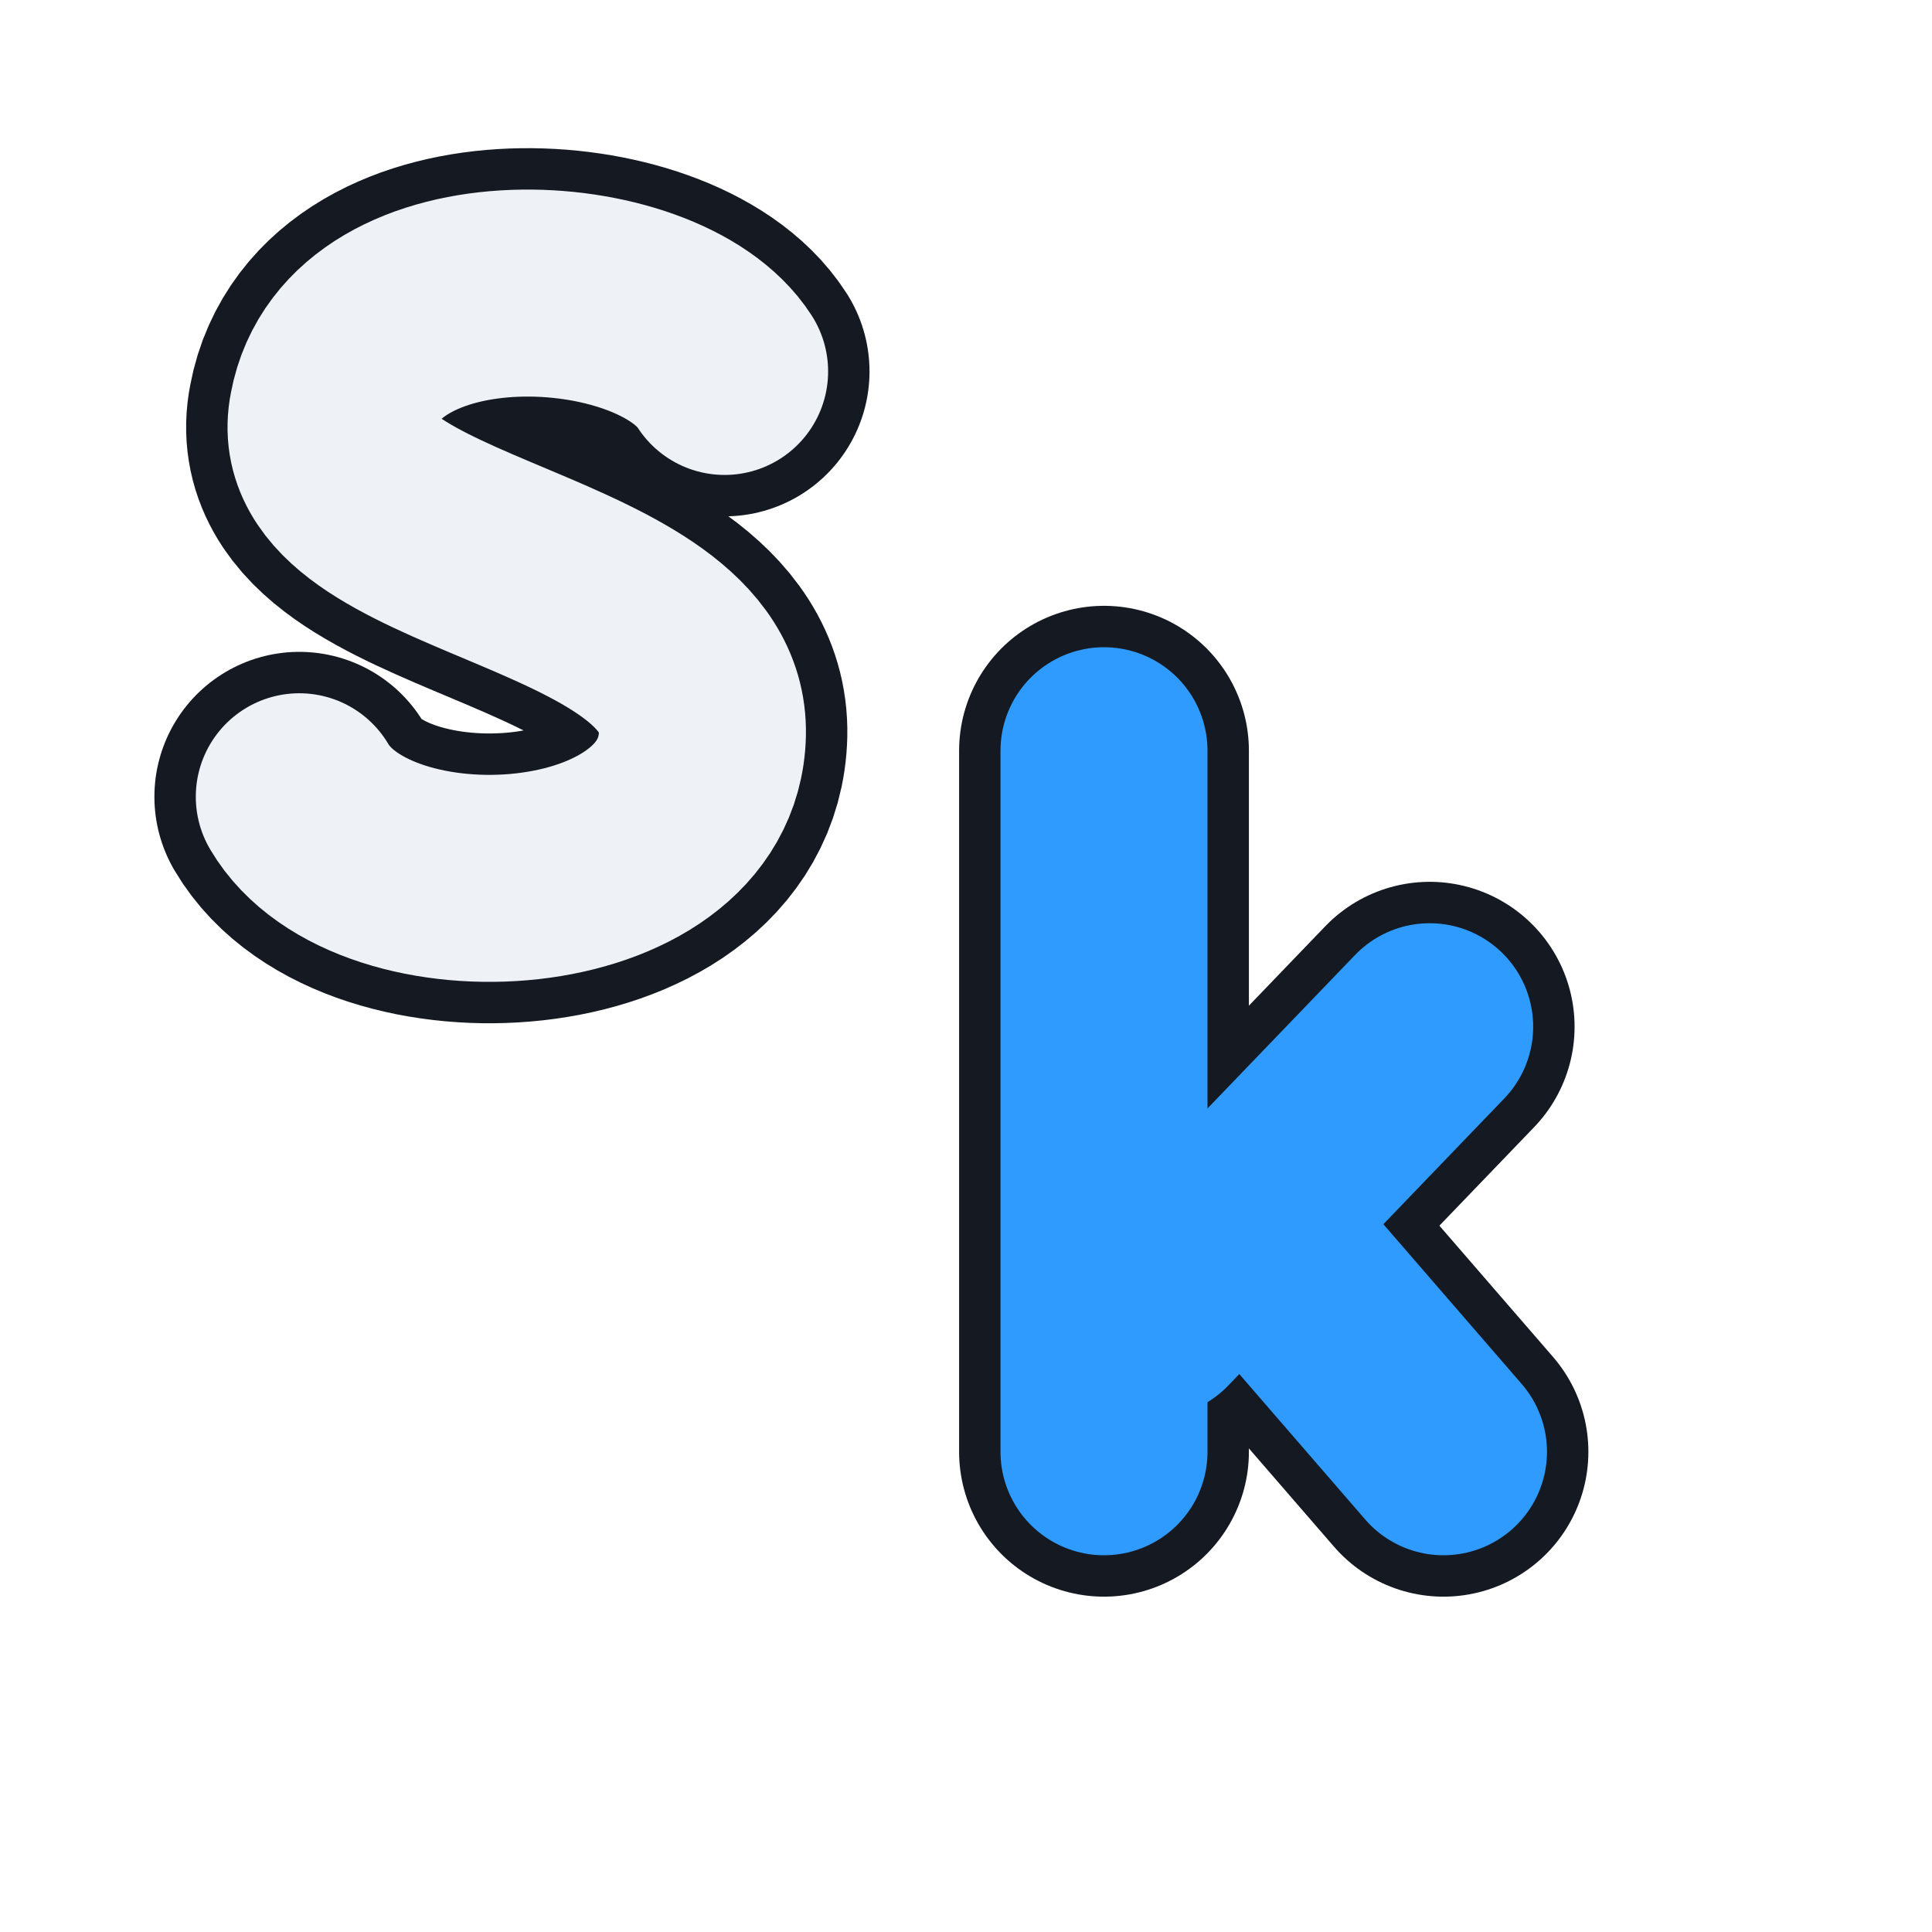
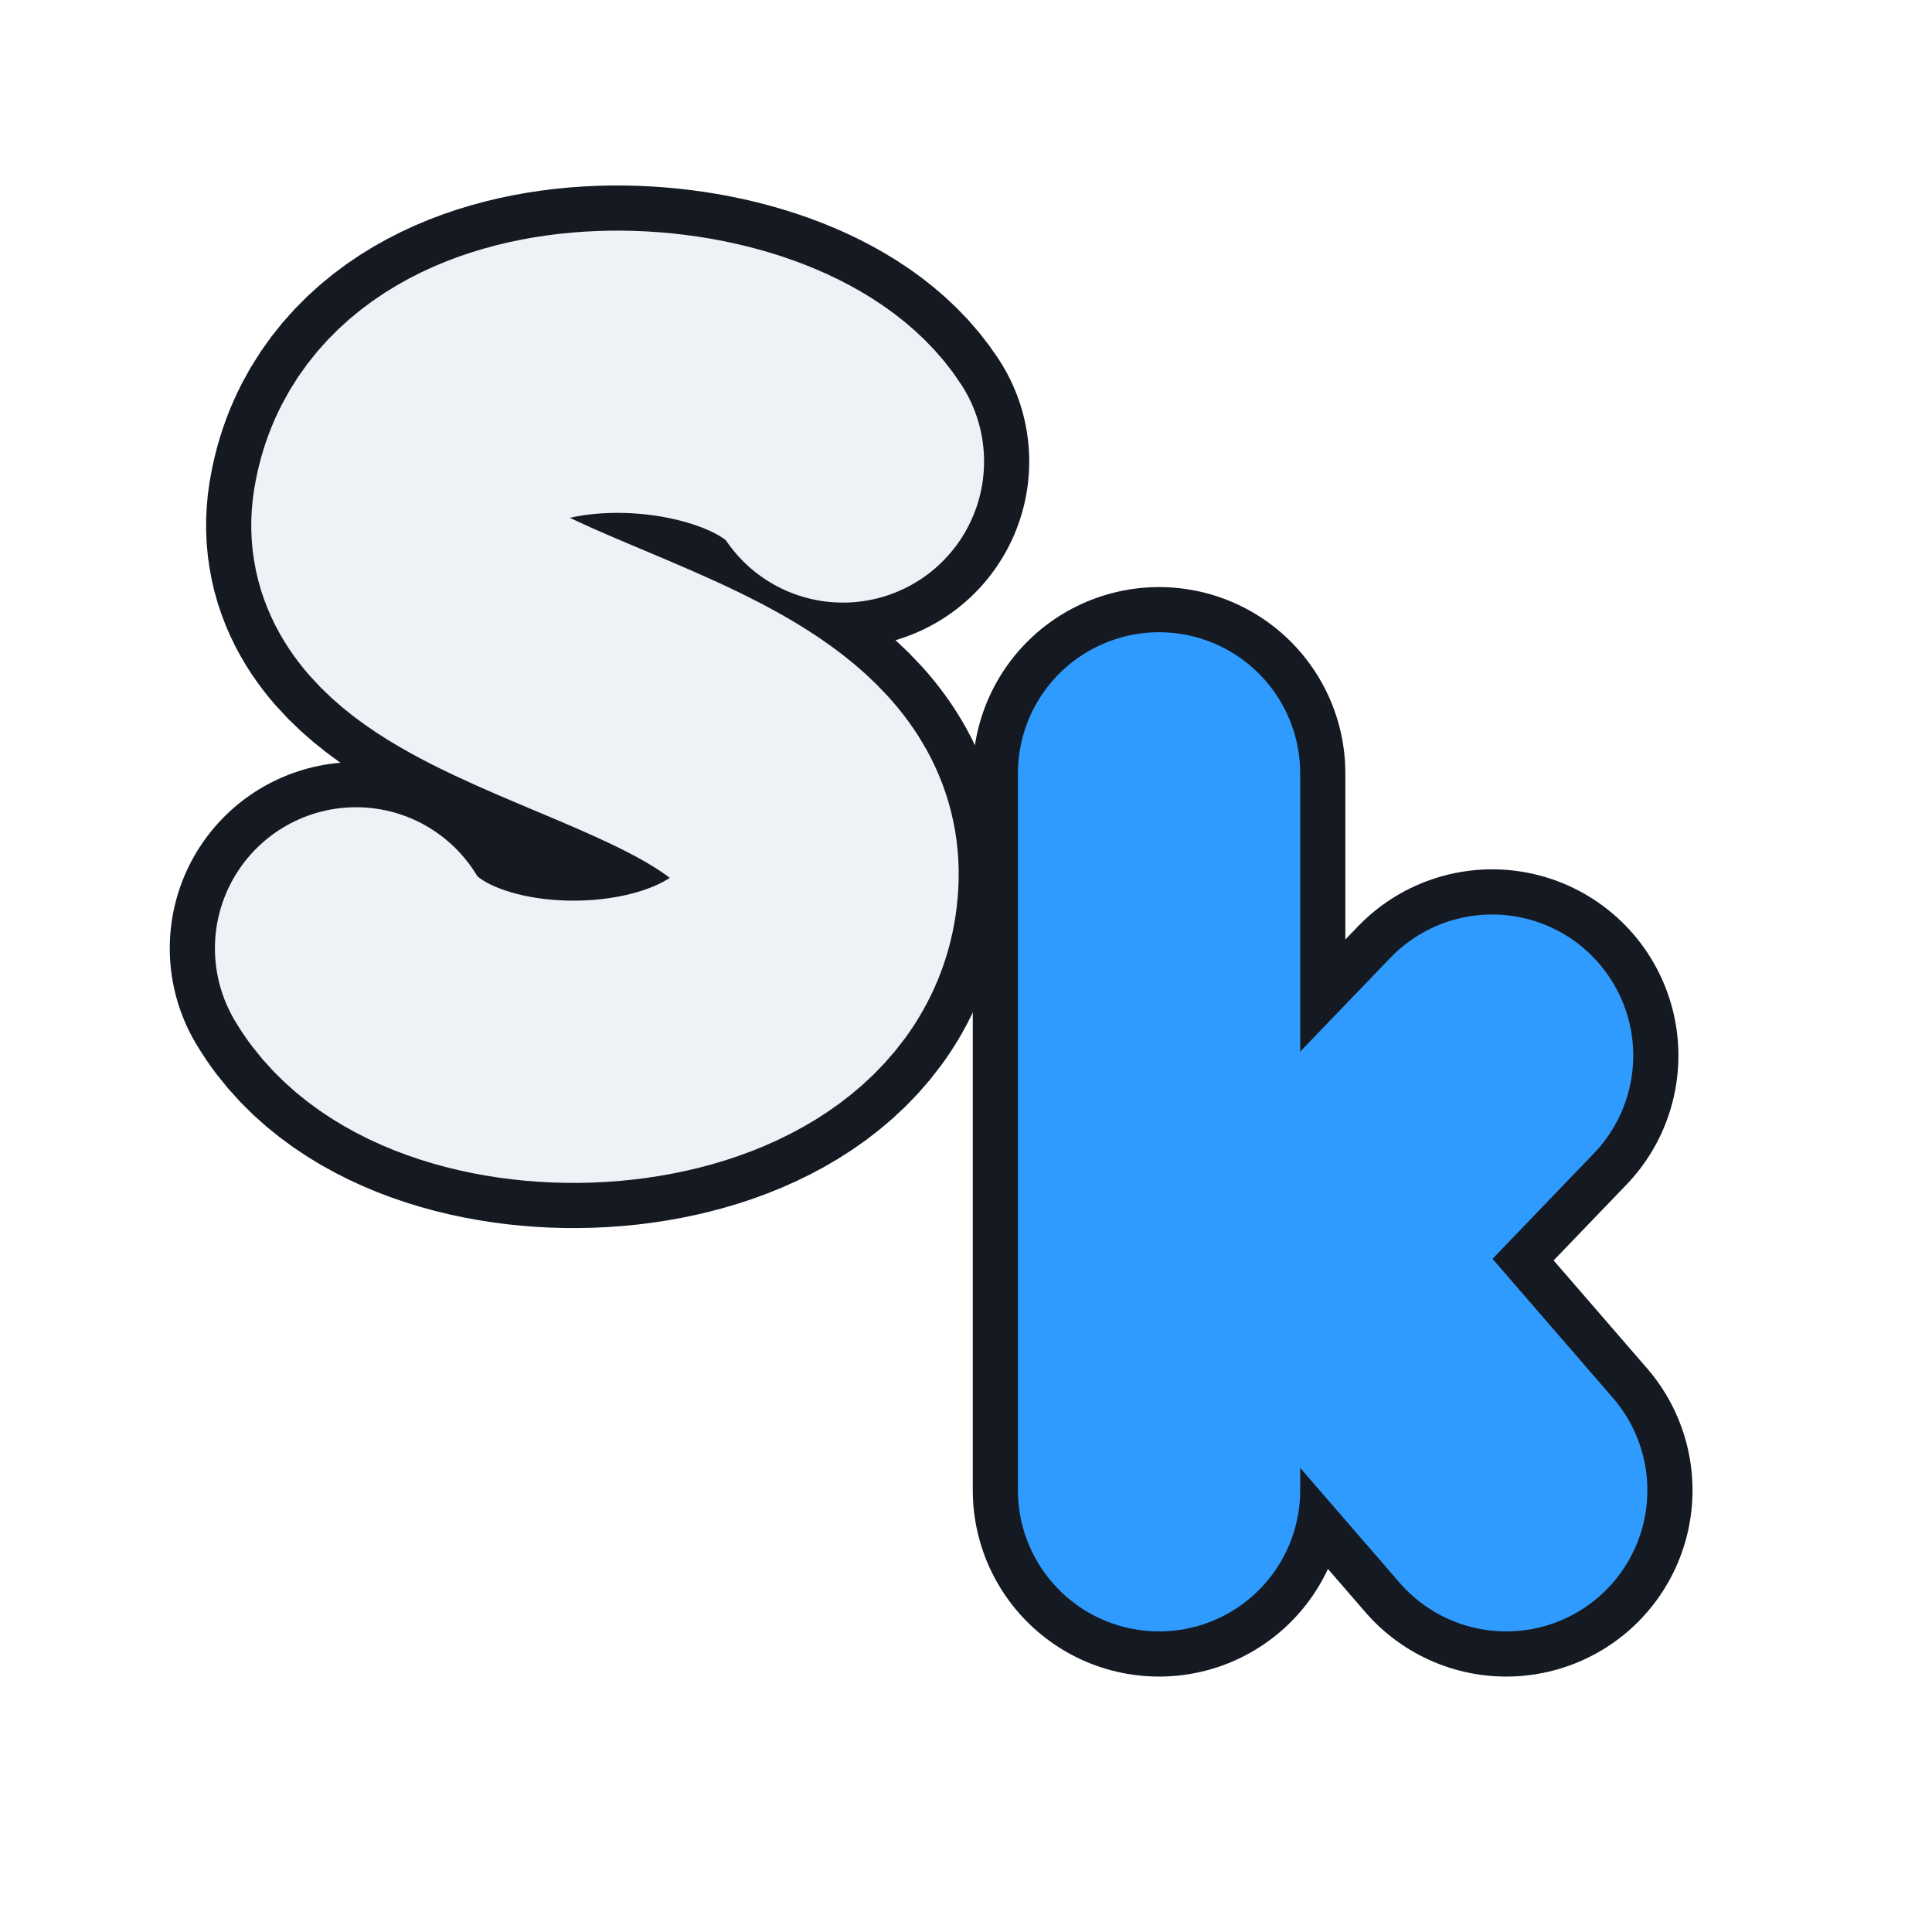
- <svg xmlns="http://www.w3.org/2000/svg" viewBox="-100 -100 1400 1400">
-   <g transform="translate(74 70) scale(1.34)">
-     <path d="M262 74C226 18 66 10 50 96C34 176 252 178 250 270C248 362 72 372 32 304" fill="none" stroke="#151A22" stroke-width="156.716" stroke-linecap="round" stroke-linejoin="round" />
-     <path d="M262 74C226 18 66 10 50 96C34 176 252 178 250 270C248 362 72 372 32 304" fill="none" stroke="#EEF2F7" stroke-width="111.94" stroke-linecap="round" stroke-linejoin="round" />
-   </g>
-   <g transform="translate(700 620)">
-     <path d="M0 -176V332" fill="none" stroke="#151A22" stroke-width="210" stroke-linecap="round" stroke-linejoin="round" />
-     <path d="M236 24L36 232" fill="none" stroke="#151A22" stroke-width="210" stroke-linecap="round" stroke-linejoin="round" />
-     <path d="M104 168L246 332" fill="none" stroke="#151A22" stroke-width="210" stroke-linecap="round" stroke-linejoin="round" />
-     <path d="M0 -176V332" fill="none" stroke="#2F9BFF" stroke-width="150" stroke-linecap="round" stroke-linejoin="round" />
-     <path d="M236 24L36 232" fill="none" stroke="#2F9BFF" stroke-width="150" stroke-linecap="round" stroke-linejoin="round" />
-     <path d="M104 168L246 332" fill="none" stroke="#2F9BFF" stroke-width="150" stroke-linecap="round" stroke-linejoin="round" />
+ <svg xmlns="http://www.w3.org/2000/svg" viewBox="0 0 1024 1024">
+   <g transform="translate(512 512) scale(0.748) translate(-554.2 -538.5)">
+     <g transform="translate(74 70) scale(1.5)">
+       <path d="M262 74C226 18 66 10 50 96C34 176 252 178 250 270C248 362 72 372 32 304" fill="none" stroke="#151A22" stroke-width="176.0" stroke-linecap="round" stroke-linejoin="round" />
+       <path d="M262 74C226 18 66 10 50 96C34 176 252 178 250 270C248 362 72 372 32 304" fill="none" stroke="#EEF2F7" stroke-width="133.333" stroke-linecap="round" stroke-linejoin="round" />
+     </g>
+     <g transform="translate(691 578)">
+       <path d="M0 -176V332" fill="none" stroke="#151A22" stroke-width="264" stroke-linecap="round" stroke-linejoin="round" />
+       <path d="M236 24L36 232" fill="none" stroke="#151A22" stroke-width="264" stroke-linecap="round" stroke-linejoin="round" />
+       <path d="M104 168L246 332" fill="none" stroke="#151A22" stroke-width="264" stroke-linecap="round" stroke-linejoin="round" />
+       <path d="M0 -176V332" fill="none" stroke="#2F9BFF" stroke-width="200" stroke-linecap="round" stroke-linejoin="round" />
+       <path d="M236 24L36 232" fill="none" stroke="#2F9BFF" stroke-width="200" stroke-linecap="round" stroke-linejoin="round" />
+       <path d="M104 168L246 332" fill="none" stroke="#2F9BFF" stroke-width="200" stroke-linecap="round" stroke-linejoin="round" />
+     </g>
  </g>
</svg>
